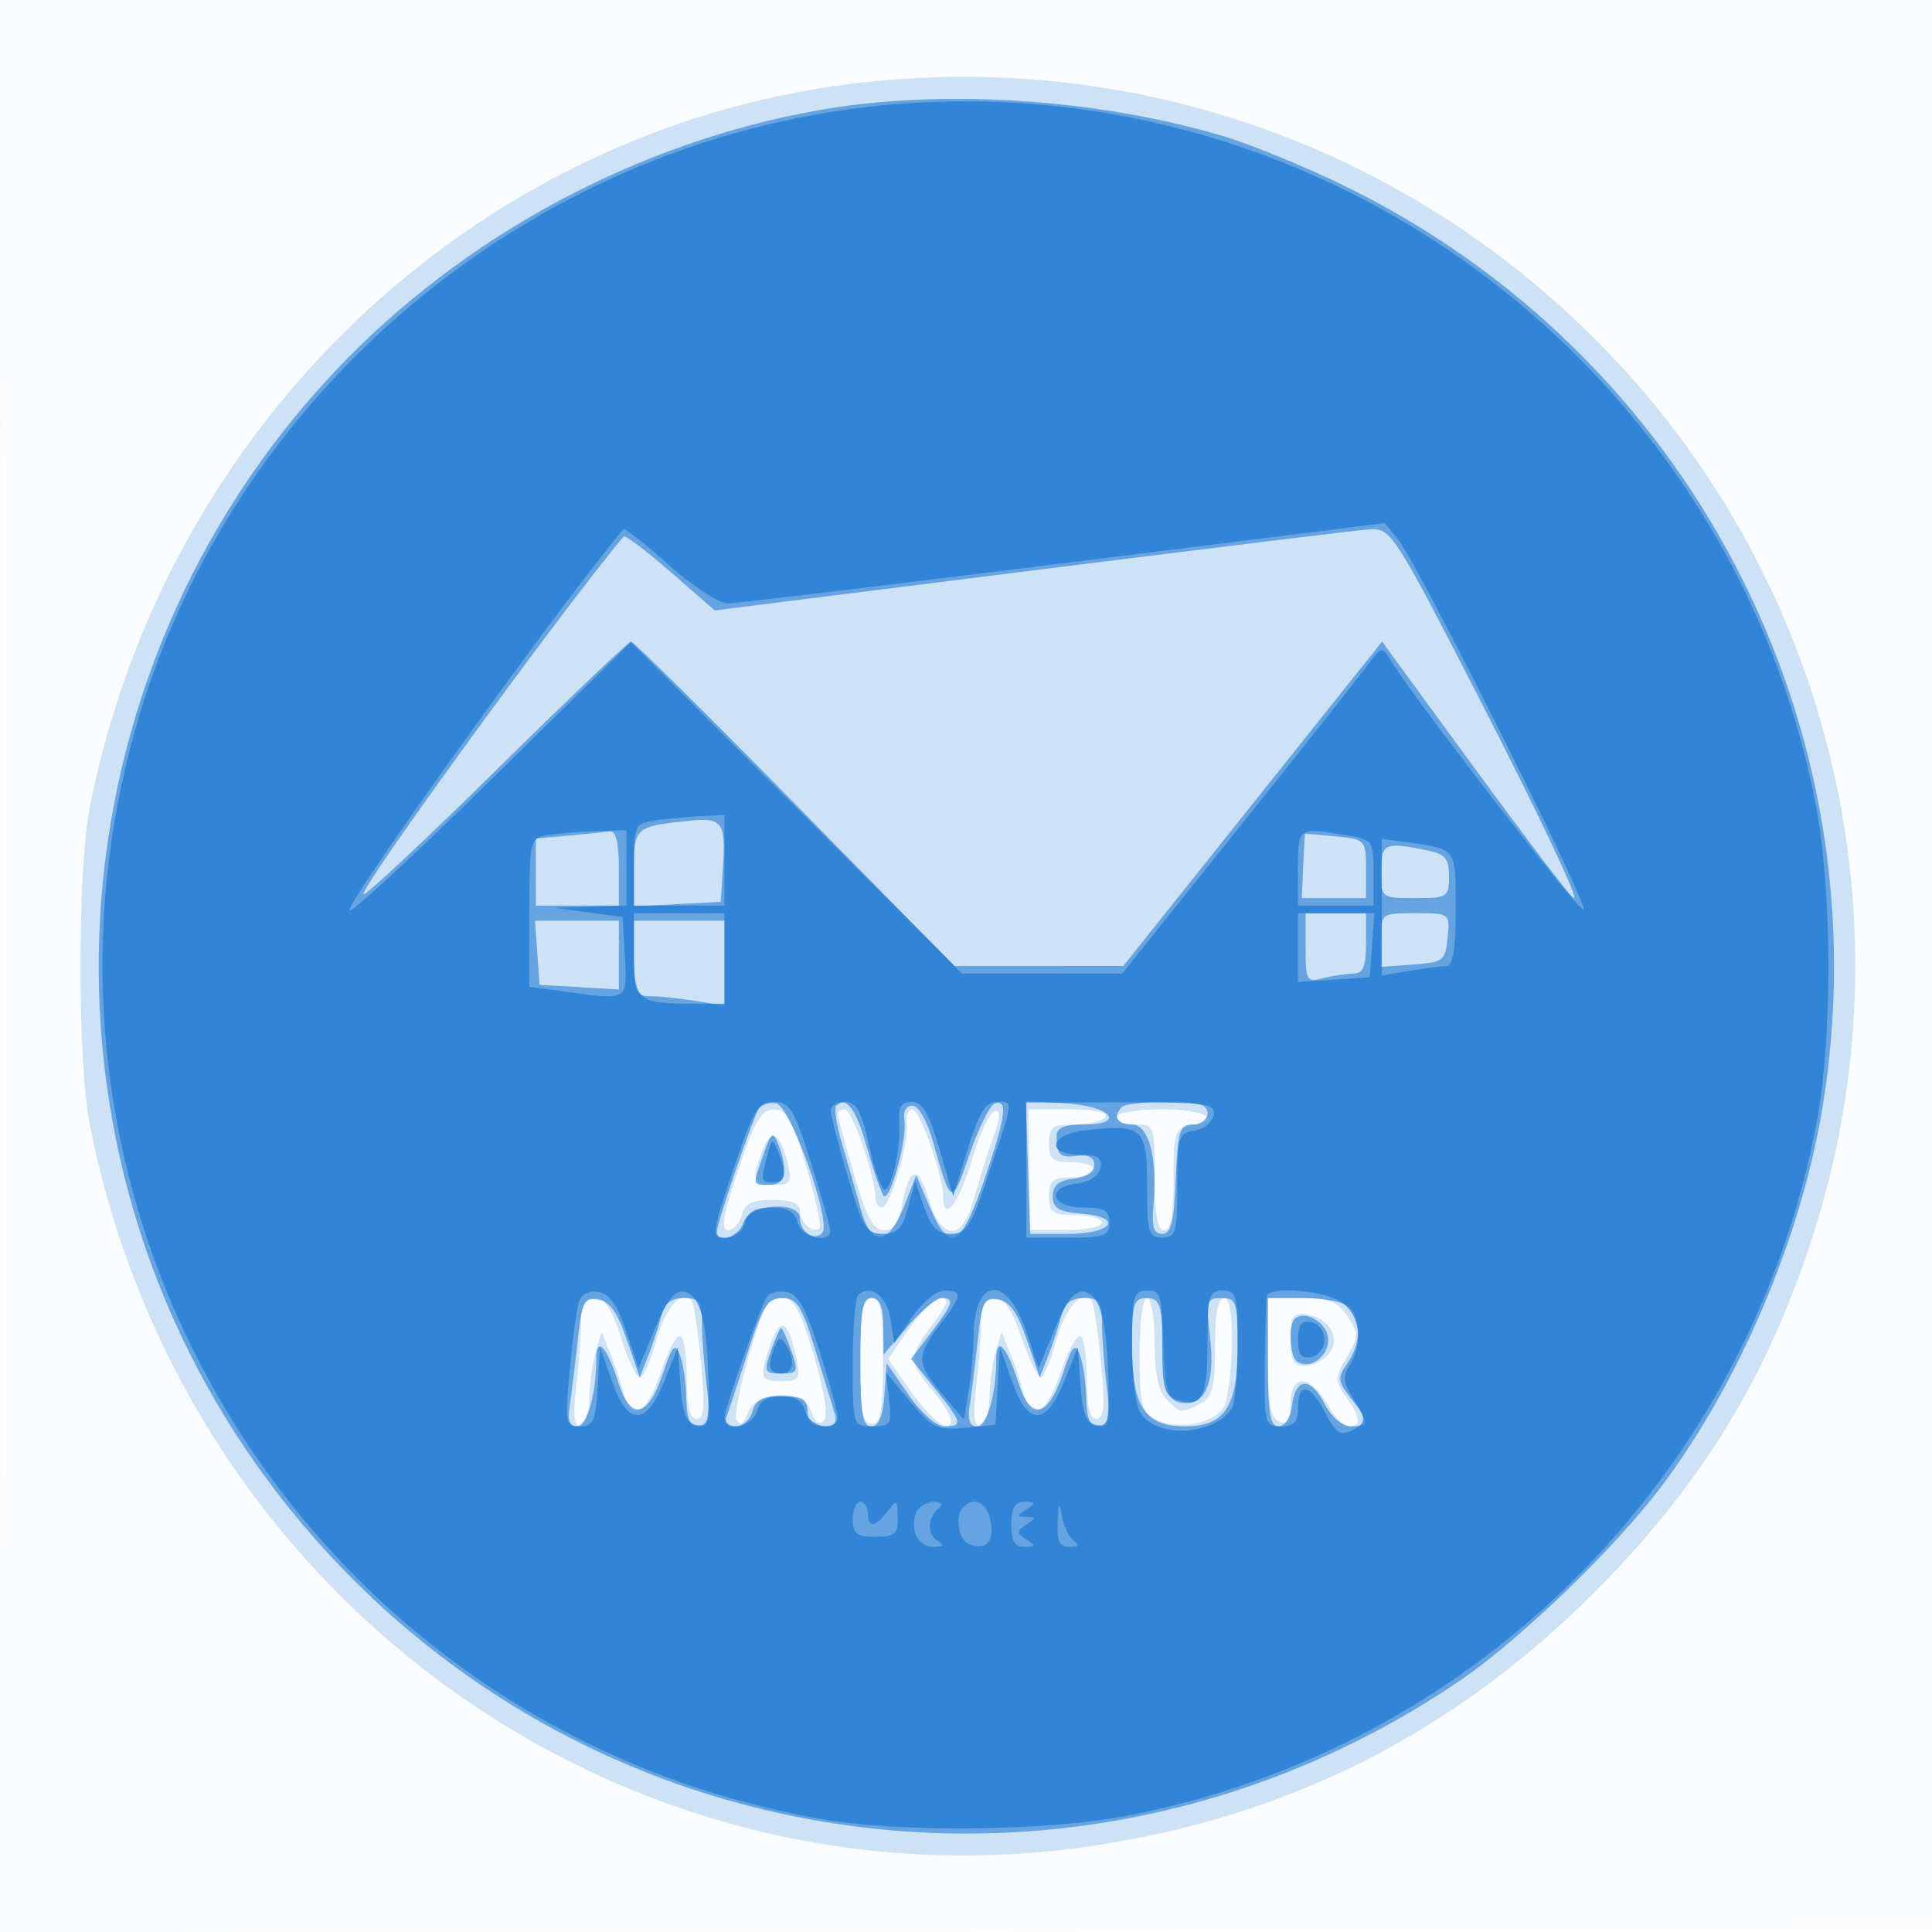
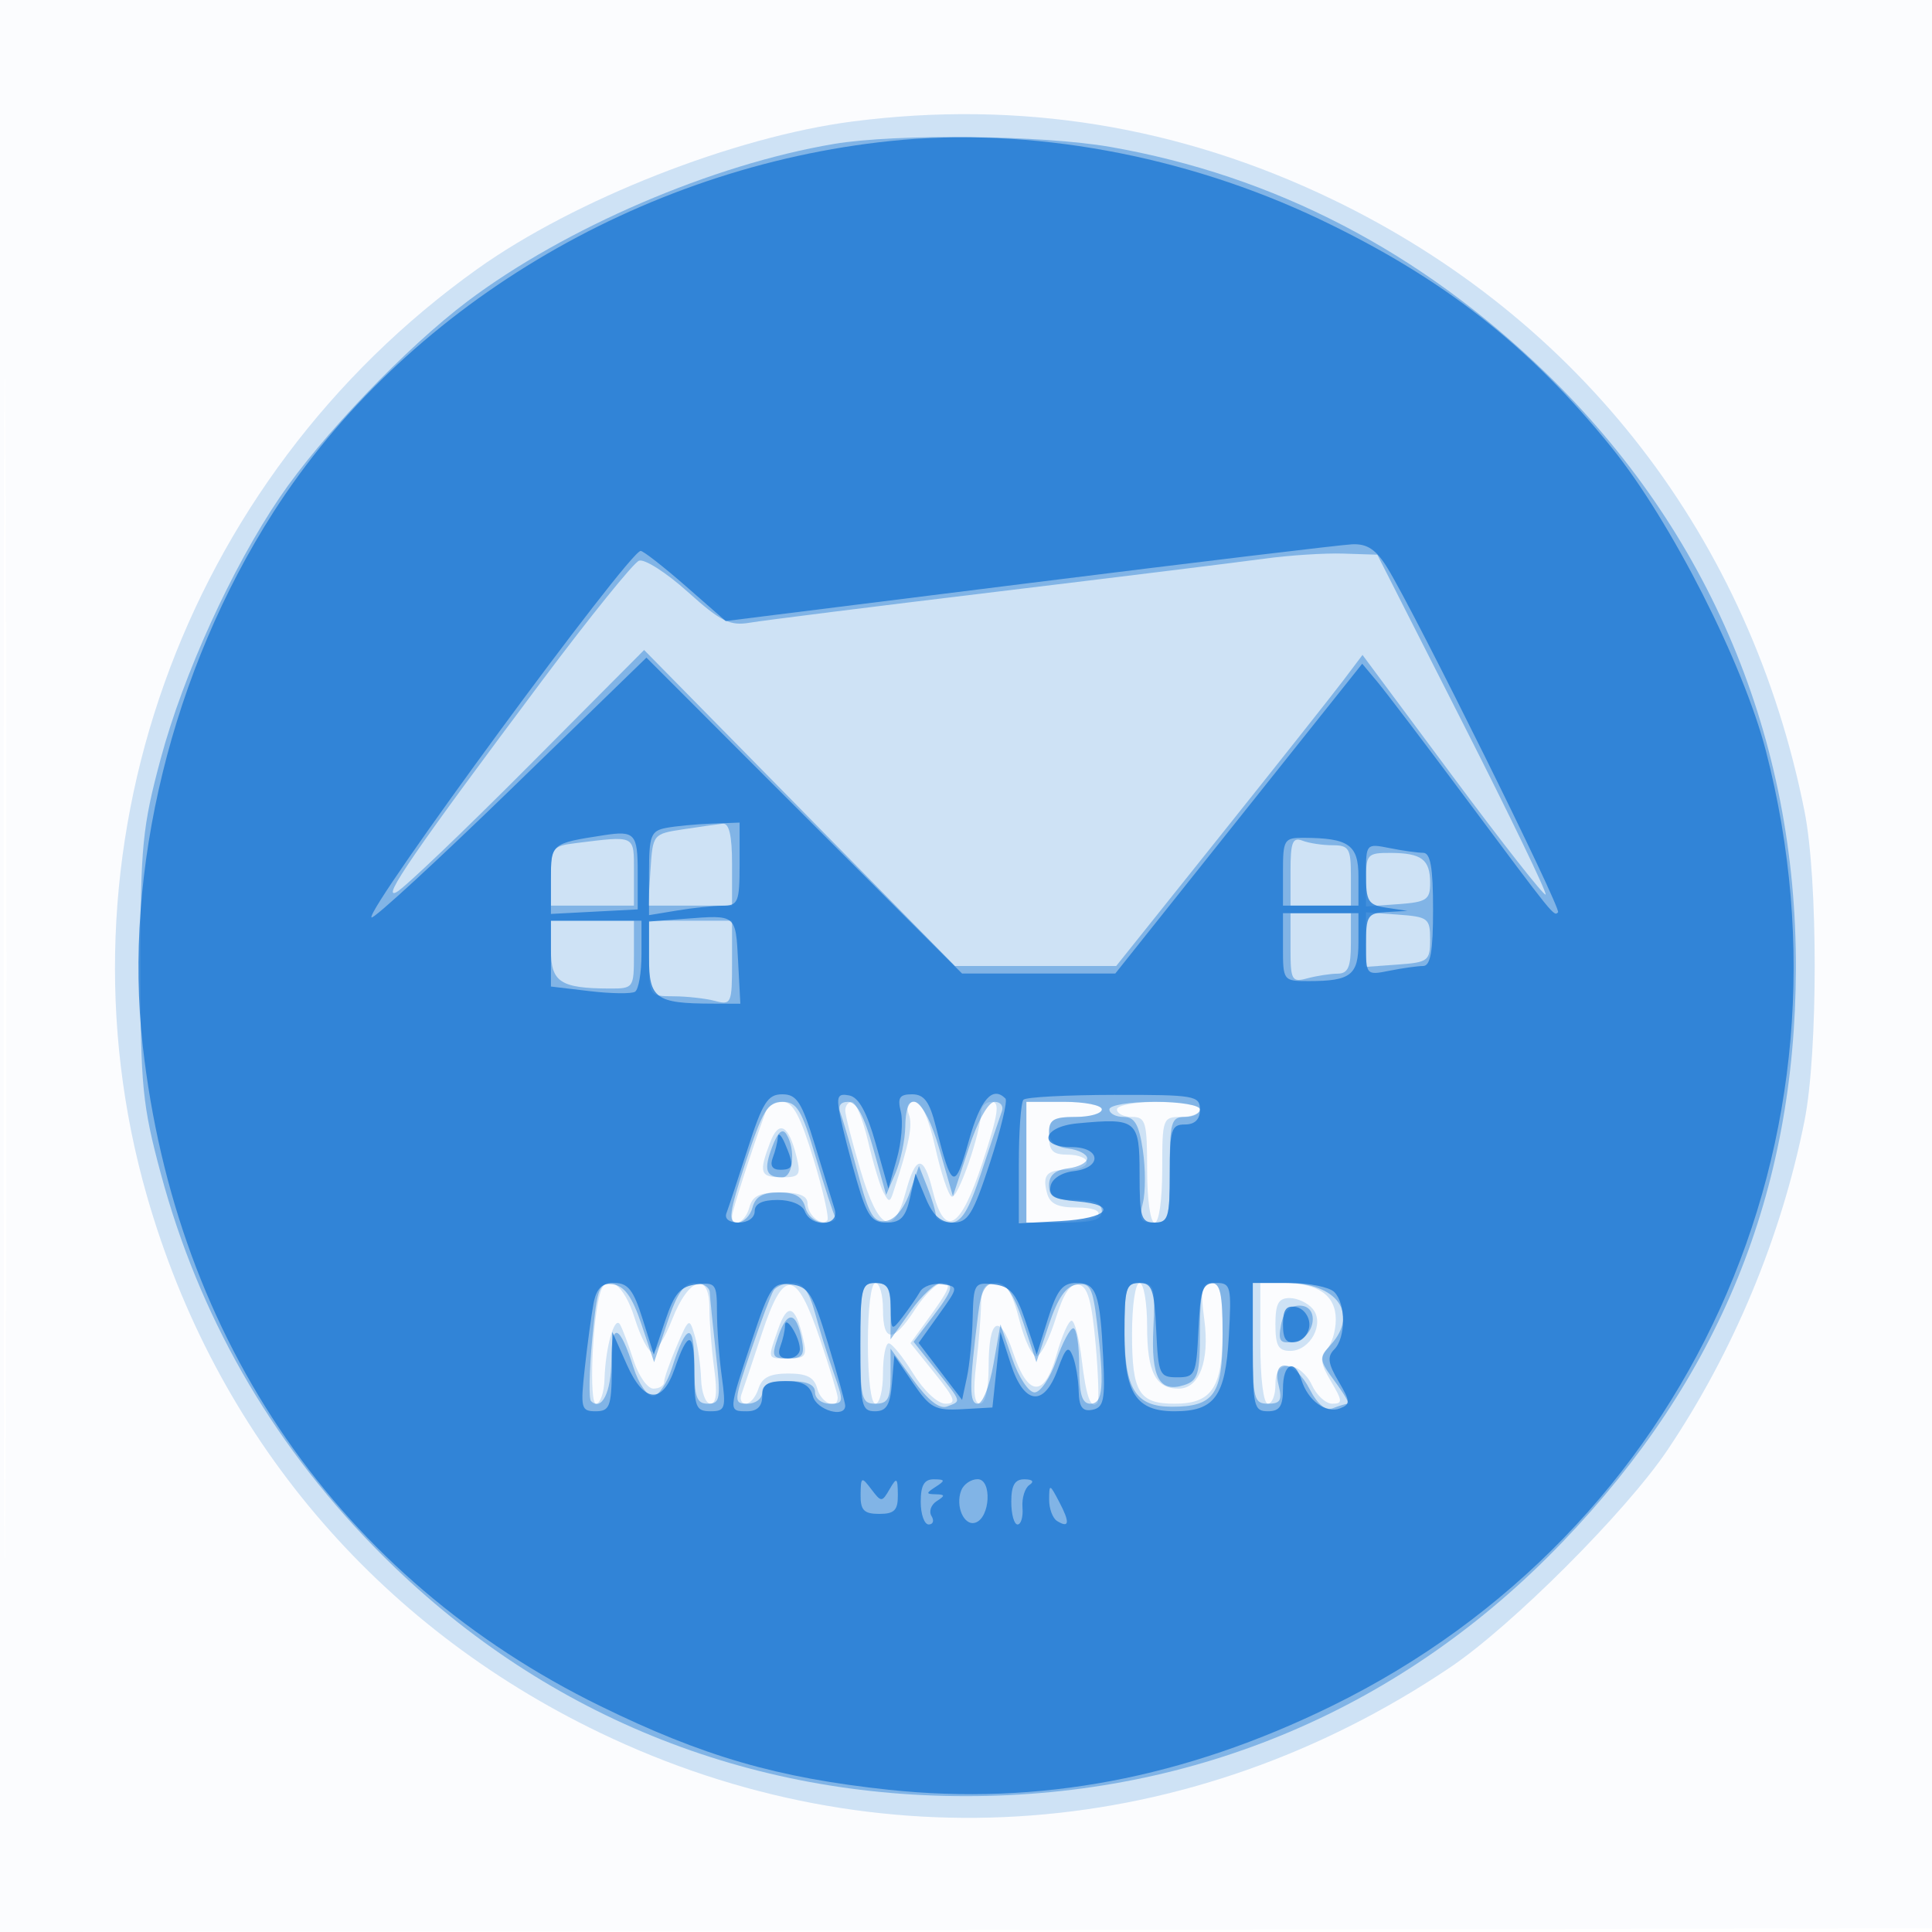
<svg xmlns="http://www.w3.org/2000/svg" width="256" height="256">
  <path fill-opacity=".016" d="M0 128.004v128.004l128.25-.254 128.25-.254.254-127.75L257.008 0H0v128.004m.485.496c0 70.4.119 99.053.265 63.672.146-35.38.146-92.98 0-128C.604 29.153.485 58.1.485 128.5" fill="#1976D2" fill-rule="evenodd" />
-   <path fill-opacity=".203" d="M112.5 11.142C62.669 17.472 21.842 56.372 11.896 107c-1.646 8.382-1.646 33.618 0 42 12.356 62.892 70.915 104.931 133.108 95.555 25.786-3.887 47.614-14.923 66.121-33.43 14.429-14.43 23.298-28.984 29.323-48.121 12.836-40.772 2.345-85.351-27.372-116.305C186.895 19.428 149.988 6.38 112.5 11.142m-14.68 143.87c-1.979 5.901-2.336 7.988-1.366 7.988.722 0 1.548-.9 1.836-2 .4-1.532 1.364-2 4.116-2 2.463 0 3.594.454 3.594 1.441 0 1.519 1.799 3.093 2.609 2.283.262-.262-.533-3.907-1.767-8.1-1.853-6.3-2.599-7.622-4.292-7.612-1.669.011-2.549 1.499-4.73 8m13.18-7.426c0 .323.969 3.923 2.154 8 1.649 5.676 2.576 7.414 3.955 7.414 1.267 0 1.996-1.04 2.459-3.511.937-4.996 2.147-5.173 3.541-.518 1.634 5.453 4.418 5.5 5.872.099.582-2.162 1.717-5.797 2.522-8.078 1.059-3.003 1.132-4.037.264-3.748-.66.22-2.019 3.18-3.019 6.578-1.634 5.548-3.748 8.289-3.748 4.86 0-2.779-3.126-11.682-4.102-11.682-.563 0-.898.787-.744 1.75.382 2.388-2.205 11.25-3.284 11.25-.478 0-.87-.593-.87-1.318 0-2.686-3.11-11.682-4.039-11.682-.528 0-.961.264-.961.586m25.391 7.41.109 7.996 4.75.004c2.613.002 4.75-.446 4.75-.996s-1.575-1-3.5-1c-3.067 0-3.5-.31-3.5-2.5 0-2.111.467-2.5 3-2.5 1.65 0 3-.45 3-1s-1.35-1-3-1c-2.533 0-3-.389-3-2.5 0-2.182.437-2.5 3.441-2.5 1.893 0 3.719-.45 4.059-1 .383-.62-1.443-1-4.8-1h-5.418l.109 7.996M148 148c0 .55 1.125 1 2.5 1 2.429 0 2.5.2 2.5 7 0 4.932.369 7.001 1.25 7.002.877.001 1.25-2.014 1.25-6.75 0-6.241.17-6.776 2.25-7.072 4.639-.658 2.023-2.18-3.75-2.18-3.333 0-6 .444-6 1m-46.963 4.402c-1.513 3.981-1.314 4.598 1.482 4.598 2.239 0 2.447-.306 1.871-2.75-.994-4.218-2.199-4.882-3.353-1.848M76.991 175.25c-.004 1.787-.292 5.613-.639 8.5-.436 3.63-.279 5.25.509 5.25.632 0 1.183-1.669 1.239-3.75.055-2.062.441-4.875.859-6.25l.76-2.5 1.133 2.794c.622 1.537 1.409 3.899 1.748 5.25.991 3.946 3.11 2.845 4.9-2.544.913-2.75 2.075-5 2.58-5 .506 0 .92 2.475.92 5.5 0 3.84.391 5.5 1.297 5.5 1.013 0 1.139-1.665.572-7.595-.399-4.177-.963-7.833-1.254-8.123-1.357-1.357-3.422.958-4.597 5.153-.711 2.539-1.654 4.84-2.097 5.114-.442.273-1.588-1.988-2.545-5.026-1.271-4.033-2.232-5.523-3.559-5.523-1.382 0-1.819.779-1.826 3.25m24.702-2.5c-1.621 2.859-4.702 14.426-4.102 15.397.501.811.997.496 1.541-.976 1.135-3.068 7.432-3.121 8.4-.07.421 1.328 1.016 1.751 1.618 1.149.601-.601.123-3.764-1.3-8.6-1.689-5.741-2.685-7.65-3.991-7.65-.958 0-1.932.338-2.166.75M114 180.333c0 6.741.287 8.334 1.5 8.334s1.5-1.593 1.5-8.334c0-6.74-.287-8.333-1.5-8.333s-1.5 1.593-1.5 8.333m6.473-4.295-2.798 4.039 2.912 4.132c2.867 4.067 5.413 5.926 5.413 3.951 0-.554-1.125-2.344-2.5-3.978-3.128-3.717-3.117-4.506.119-8.749 1.924-2.523 2.225-3.433 1.136-3.433-.816 0-2.742 1.817-4.282 4.038m9.518-.788c-.004 1.787-.292 5.613-.639 8.5-.436 3.63-.279 5.25.509 5.25.632 0 1.183-1.669 1.239-3.75.055-2.062.441-4.875.859-6.25l.76-2.5 1.133 2.794c.622 1.537 1.409 3.899 1.748 5.25.991 3.946 3.11 2.845 4.9-2.544.913-2.75 2.075-5 2.58-5 .506 0 .92 2.475.92 5.5 0 3.84.391 5.5 1.297 5.5 1.013 0 1.139-1.665.572-7.595-.399-4.177-.963-7.833-1.254-8.123-1.357-1.357-3.422.958-4.597 5.153-.711 2.539-1.613 4.815-2.004 5.057-.392.242-1.548-2.02-2.57-5.026-1.325-3.898-2.372-5.466-3.651-5.466-1.354 0-1.795.795-1.802 3.25M151 179.465c0 6.566.254 7.6 2.105 8.591 3.215 1.721 8.778.323 9.354-2.35 1.151-5.343 1.023-13.709-.209-13.707-.871.001-1.25 1.961-1.25 6.466 0 5.368-.328 6.64-1.934 7.5-2.502 1.339-2.635 1.323-4.495-.536-1.075-1.076-1.571-3.444-1.571-7.5 0-3.286-.446-5.929-1-5.929-.577 0-1 3.155-1 7.465m17 .428c0 6.094.342 8.024 1.5 8.469 1.126.432 1.5-.165 1.5-2.393 0-3.939 2.549-3.926 4.797.025.936 1.646 2.266 2.996 2.953 3 1.684.008 1.573-1.088-.393-3.895-1.528-2.182-1.522-2.549.084-5.269 1.595-2.7 1.604-3.112.12-5.377-1.31-1.999-2.435-2.453-6.084-2.453H168v7.893m3-2.463c0 2.826.391 3.57 1.878 3.57 1.032 0 2.469-.713 3.192-1.584 1.671-2.013.125-4.782-2.922-5.236-1.856-.276-2.148.166-2.148 3.25m-68.876.643c-1.576 4.522-1.456 4.927 1.455 4.927 2.384 0 2.528-.246 1.895-3.25-1.006-4.776-2.082-5.314-3.35-1.677" fill="#1976D2" fill-rule="evenodd" />
-   <path fill-opacity=".575" d="M108.5 14.595c-24.115 4.269-47.197 16.706-64.008 34.491C6.18 89.616 2.483 151.98 35.75 196.524c37.156 49.75 106.086 61.198 157.673 26.187 7.851-5.329 20.525-17.53 26.655-25.66 10.423-13.824 18.635-33.167 21.451-50.528 8.138-50.18-17.611-99.621-63.522-121.966-5.21-2.536-12.406-5.481-15.99-6.543-16.733-4.962-37.356-6.279-53.517-3.419m28.602 60.961L94.704 80.88l-5.861-5.098c-3.223-2.804-6.015-4.914-6.204-4.69-7.969 9.464-35.105 46.776-34.476 47.404.244.244 8.192-7.193 17.663-16.526C75.297 92.636 83.303 85 83.616 85c.314 0 10.091 9.677 21.727 21.505L126.5 128.01l11.17-.005 11.17-.005 13.763-17.25c7.57-9.487 15.286-19.161 17.146-21.498l3.381-4.247 8.212 11.247C202.144 111.048 208.165 119 208.565 119c.597 0-4.806-11.359-12.844-27-10.742-20.904-11.461-22.023-14.053-21.884-1.192.064-21.247 2.512-44.566 5.44M91.5 108.741c-7.328.751-7.5.896-7.5 6.328v5.031l5.75-.3 5.75-.3.31-4.89c.356-5.597-.156-6.294-4.31-5.869m-16.25 1.991-4.25.383V120h11v-5c0-3.427-.393-4.945-1.25-4.825-.687.096-3.162.347-5.5.557m97.682-.258c-.037.014-.15 1.939-.25 4.277l-.182 4.251 4.25-.001L181 119v-3.895c0-3.814-.083-3.903-4-4.276-2.2-.21-4.031-.37-4.068-.355M183 115.5c0 3.481.024 3.5 4.5 3.5 4.29 0 4.5-.134 4.5-2.875 0-2.42-.495-2.974-3.125-3.5-5.423-1.085-5.875-.863-5.875 2.875m-10 10.117c0 4.299.155 4.575 2.25 4.013 1.238-.331 3.037-.609 4-.616 1.373-.011 1.75-.876 1.75-4.014v-4h-8v4.617m10-1.06v3.558l4.25-.308c3.989-.288 4.269-.506 4.563-3.557.313-3.238.296-3.25-4.25-3.25-4.562 0-4.563.001-4.563 3.557M71.193 126.25l.307 4.25 5.25.302 5.25.303V122H70.885l.308 4.25M84 127c0 4.515.218 5.001 2.25 5.011 1.237.006 3.938.29 6 .631l3.75.62V122H84v5m16.533 19.947C99.699 148.296 95 162.079 95 163.175c0 1.711 2.892.74 3.5-1.175.781-2.46 7.5-2.961 7.5-.559 0 1.817 1.92 3.066 2.954 1.922 1.275-1.412-4.208-16.818-6.111-17.168-.911-.168-1.951.17-2.31.752m10.268-.415c-.315.316.063 2.687.841 5.271a368.959 368.959 0 0 1 2.425 8.447c1.347 4.999 3.664 4.844 5.717-.383l1.624-4.132 1.755 4.132c2.738 6.448 4.277 5.486 7.697-4.811 2.431-7.32 2.655-9.394.954-8.827-.652.217-2.175 3.292-3.384 6.833-2.315 6.778-2.406 6.748-4.737-1.562-.825-2.941-1.977-5-2.798-5-.824 0-1.259.785-1.062 1.919.413 2.386-1.885 10.86-2.721 10.031-.337-.333-1.316-3.131-2.176-6.216-1.462-5.245-2.778-7.059-4.135-5.702m25.409 8.164.29 8.804h4.917c5.997 0 7.563-2.219 1.895-2.686-3.041-.25-3.812-.719-3.812-2.314 0-1.438.772-2.089 2.75-2.316 1.642-.189 2.75-.923 2.75-1.822 0-.982-.783-1.403-2.25-1.21-2.328.305-2.75-.103-2.75-2.652 0-1.054 1.065-1.5 3.583-1.5 5.77 0 3.628-2.449-2.451-2.804l-5.211-.303.289 8.803m12.457-8.029c-1.259 1.258-.665 2.333 1.288 2.333 2.259 0 3.441 4.355 2.886 10.64-.258 2.916.026 3.86 1.159 3.86 1.168 0 1.565-1.603 1.794-7.25.26-6.429.515-7.25 2.25-7.25 1.076 0 1.956-.675 1.956-1.5 0-1.146-1.259-1.5-5.333-1.5-2.934 0-5.634.3-6 .667m-47.5 6.283c-1.48 4.247-1.521 4.05.833 4.05 2.103 0 2.486-1.899 1.097-5.449-.666-1.702-.91-1.526-1.93 1.399m-24.625 24.741c-.339 3.195-.813 7.047-1.054 8.559-.296 1.858 0 2.75.912 2.75 1.373 0 2.6-4.164 2.6-8.825 0-3.301 1.384-1.845 2.975 3.13 1.607 5.028 3.917 4.523 5.85-1.279 1.248-3.745 1.617-4.153 2.263-2.5.424 1.085.803 3.662.842 5.724.052 2.78.494 3.75 1.709 3.75 1.391 0 1.544-.795 1.009-5.25-.347-2.887-.635-6.713-.639-8.5-.008-2.758-.371-3.25-2.401-3.25-1.705 0-2.568.704-3.008 2.456-.339 1.351-1.115 3.713-1.726 5.25l-1.109 2.794-1.714-5c-1.235-3.604-2.297-5.086-3.803-5.309-1.859-.275-2.157.332-2.706 5.5m22.522 1.559c-1.281 3.988-2.543 7.813-2.804 8.5-.264.696.28 1.25 1.227 1.25.935 0 1.936-.9 2.223-2 .393-1.503 1.364-2 3.907-2 2.716 0 3.383.394 3.383 2 0 1.355.667 2 2.067 2 1.508 0 1.922-.474 1.529-1.75-.297-.963-1.47-4.787-2.608-8.5-1.757-5.735-2.409-6.75-4.331-6.75-1.929 0-2.608 1.072-4.593 7.25M114 180.5c0 6.738.299 8.5 1.443 8.5.977 0 1.541-1.347 1.75-4.18l.307-4.18 2.886 4.18c1.643 2.379 3.689 4.18 4.75 4.18 2.502 0 2.382-.472-1.278-5.028l-3.143-3.91 2.643-3.464c2.971-3.897 3.184-4.598 1.392-4.598-.687 0-2.696 1.687-4.462 3.75l-3.213 3.75-.037-3.75c-.027-2.65-.478-3.75-1.538-3.75-1.216 0-1.5 1.611-1.5 8.5m15.542-2.809c-.339 3.195-.813 7.047-1.054 8.559-.296 1.858 0 2.75.912 2.75 1.373 0 2.6-4.164 2.6-8.825 0-3.301 1.384-1.845 2.975 3.13 1.607 5.028 3.917 4.523 5.85-1.279 1.248-3.745 1.617-4.153 2.263-2.5.424 1.085.803 3.662.842 5.724.052 2.78.494 3.75 1.709 3.75 1.391 0 1.544-.795 1.009-5.25-.347-2.887-.635-6.713-.639-8.5-.008-2.758-.371-3.25-2.401-3.25-1.705 0-2.568.704-3.008 2.456-.339 1.351-1.115 3.713-1.726 5.25l-1.109 2.794-1.714-5c-1.235-3.604-2.297-5.086-3.803-5.309-1.859-.275-2.157.332-2.706 5.5m20.458.586c0 8.147 1.682 10.723 7 10.723s7-2.576 7-10.723c0-5.745-.181-6.277-2.138-6.277-1.994 0-2.095.357-1.512 5.325.706 6.001-.732 9.131-3.916 8.523-1.647-.314-1.978-1.368-2.23-7.108-.259-5.92-.533-6.74-2.25-6.74-1.731 0-1.954.716-1.954 6.277m18 2.223c0 6.714.301 8.5 1.434 8.5.808 0 1.571-1.166 1.75-2.673.449-3.796 2.429-3.977 4.283-.391.956 1.849 2.367 3.064 3.559 3.064 2.471 0 2.471-.553-.006-3.702-1.784-2.268-1.833-2.726-.5-4.63 1.789-2.554 1.912-5.836.28-7.468-.66-.66-3.36-1.2-6-1.2H168v8.5m3.558-5.725c-.899.899-.641 5.056.352 5.669 1.708 1.056 4.09-.654 4.09-2.934 0-2.154-3.109-4.067-4.442-2.735M102.15 179c-.973 2.79-.878 3 1.35 3s2.323-.21 1.35-3c-.575-1.65-1.183-3-1.35-3-.167 0-.775 1.35-1.35 3" fill="#1976D2" fill-rule="evenodd" />
-   <path fill-opacity=".682" d="M116.324 14.022c-46.638 4.76-86.664 38.801-98.785 84.013C.04 163.308 42.389 229.53 109 241.053c10.416 1.802 29.653 1.585 40.312-.455 46.207-8.841 82.417-45.126 91.339-91.527 2.179-11.337 2.158-30.912-.046-42.383-11.184-58.21-65.449-98.672-124.281-92.666M141 74.615c-23.375 2.916-43.423 5.32-44.55 5.343-1.128.023-4.636-2.262-7.796-5.079-3.16-2.816-5.887-4.954-6.059-4.75-8.237 9.743-37.003 49.797-36.281 50.519.31.309 8.827-7.565 18.926-17.5l18.363-18.062 21.94 21.957L127.483 129h21.228l15.511-19.39c8.531-10.664 16.267-20.452 17.191-21.75 1.427-2.005 1.813-2.129 2.564-.823 2.645 4.599 25.332 33.987 25.843 33.477.68-.681-21.962-45.853-24.614-49.107l-1.706-2.092-42.5 5.3m-54.25 34.101c-2.611.396-2.75.691-2.75 5.85V120h12v-12l-3.25.15c-1.787.082-4.487.337-6 .566m-14.435 1.981c-2.069.403-2.185.945-2.185 10.237v9.812l4.575.627c8.579 1.176 8.436 1.258 8.097-4.623l-.302-5.25-4.5-.6-4.5-.6 4.75-.15L83 120v-10l-4.25.136c-2.338.075-5.233.328-6.435.561M172 115v5h10v-4.369c0-4.272-.083-4.383-3.75-4.989-6.249-1.033-6.25-1.033-6.25 4.358m11.095 5.191.015 9.053 3.695-.611c2.032-.336 4.232-.616 4.889-.622.82-.008 1.195-2.382 1.195-7.564 0-8.094.115-7.928-6.098-8.792l-3.71-.516.014 9.052M84 126.393c0 6.112.568 6.607 7.582 6.607H96v-12H84v5.393m88-.838v4.555l4.75-.305 4.75-.305.307-4.25.308-4.25H172v4.555M97.16 155c-2.919 8.706-2.952 9-.995 9 1.181 0 2.24-.832 2.545-2 .376-1.435 1.364-2 3.5-2s3.125.565 3.5 2c.516 1.973 4.29 2.898 4.29 1.052 0-.522-1.145-4.572-2.544-9-2.238-7.085-2.827-8.052-4.91-8.052-2.091 0-2.72 1.051-5.386 9m12.914-7.75c.041.688 1.068 4.625 2.282 8.75 1.955 6.642 2.483 7.5 4.612 7.5 1.903 0 2.601-.731 3.345-3.5l.94-3.5 1.213 3.5c.916 2.645 1.779 3.5 3.531 3.5 1.967 0 2.658-1.008 4.566-6.666 3.869-11.469 3.776-10.834 1.591-10.834-1.556 0-2.396 1.34-3.92 6.25l-1.941 6.25-1.81-6.25c-1.381-4.765-2.251-6.25-3.663-6.25-1.397 0-1.807.675-1.671 2.75.238 3.627-1.111 9.391-2.061 8.804-.412-.254-1.308-2.958-1.99-6.008-.981-4.382-1.646-5.546-3.17-5.546-1.06 0-1.895.563-1.854 1.25M136 155.044V164h5.5c4.833 0 5.5-.242 5.5-2 0-1.619-.667-2-3.5-2-4.286 0-4.93-2.702-.759-3.184 1.654-.19 2.874-1.011 3.074-2.066.258-1.359-.355-1.75-2.742-1.75-4.527 0-4.004-2.672.629-3.213 7.709-.9 8.298-.38 8.298 7.33 0 6.216.194 6.883 2 6.883 1.808 0 2-.667 2-6.93 0-6.416.166-6.955 2.24-7.25 1.232-.176 2.387-1.095 2.568-2.042.296-1.557-.882-1.721-12.24-1.707l-12.568.016v8.957m-34.318-1.99c-.915 3.418-.87 3.613.818 3.613 1.627 0 1.784-1.082.598-4.113-.706-1.803-.81-1.766-1.416.5m-25.024 19.638c-.283.994-.817 5.07-1.188 9.058-.637 6.86-.563 7.25 1.376 7.25 1.767 0 2.091-.723 2.352-5.25l.302-5.25 1.583 4.5c1.078 3.064 2.154 4.5 3.371 4.5 1.186 0 2.388-1.513 3.576-4.5l1.789-4.5.34 4.991c.259 3.793.761 5.071 2.091 5.323 1.515.288 1.734-.45 1.632-5.491-.167-8.188-1.092-11.74-3.163-12.139-1.312-.252-2.324 1.004-3.939 4.89l-2.173 5.23-1.635-4.902c-1.177-3.53-2.217-4.988-3.717-5.21-1.328-.197-2.27.347-2.597 1.5m24.967-.895c-.961 1.556-5.625 14.882-5.625 16.074 0 1.976 3.744 1.216 4.29-.871.359-1.374 1.364-2 3.21-2 1.846 0 2.851.626 3.21 2 .565 2.161 4.299 2.815 4.277.75-.008-.687-1.088-4.625-2.4-8.75-1.826-5.738-2.858-7.572-4.392-7.807-1.104-.169-2.26.103-2.57.604m12.076-.165c-.385.386-.701 4.451-.701 9.035 0 8.315.006 8.333 2.609 8.333 2.405 0 2.577-.281 2.191-3.583l-.418-3.584 3.214 3.869c2.922 3.519 3.58 3.834 7.26 3.483l4.046-.386.299-5.149.299-5.15 1.583 4.5c1.078 3.064 2.154 4.5 3.371 4.5 1.186 0 2.388-1.513 3.576-4.5l1.789-4.5.34 4.991c.259 3.793.761 5.071 2.091 5.323 1.515.288 1.734-.45 1.632-5.491-.167-8.188-1.092-11.74-3.163-12.139-1.312-.252-2.324 1.004-3.939 4.89l-2.173 5.23-1.639-4.902c-2.533-7.573-6.905-7.197-6.964.598-.014 1.925-.308 5.208-.653 7.296l-.628 3.797-2.821-3.297c-3.493-4.082-3.538-5.096-.402-9.207 2.993-3.924 3.084-4.589.629-4.589-1.029 0-2.942 1.572-4.25 3.492l-2.379 3.493-.5-3.231c-.473-3.06-2.725-4.695-4.299-3.122M150 178.066c0 3.886.446 7.899.992 8.918 1.94 3.627 9.728 3.383 12.243-.384.404-.605.741-4.362.75-8.35.014-6.588-.167-7.25-1.985-7.25-1.808 0-2 .667-2 6.941 0 7.264-.71 8.603-4.009 7.556-1.736-.551-1.991-1.52-1.991-7.564 0-6.266-.192-6.933-2-6.933-1.811 0-2 .667-2 7.066m17.844-6.316c-.086.412-.198 4.462-.25 8.999-.09 7.916-.003 8.25 2.156 8.25 1.733.001 2.25-.573 2.25-2.499 0-3.382 1.612-3.151 3.5.5 1.652 3.195 2.214 3.467 4.355 2.11 1.114-.705 1.037-1.345-.429-3.582-1.436-2.193-1.554-3.093-.605-4.613 1.861-2.979 1.403-6.645-1.044-8.358-2.255-1.58-9.647-2.18-9.933-.807M172 177.5c0 1.982.439 2.562 1.75 2.31.963-.186 1.75-1.225 1.75-2.31s-.787-2.124-1.75-2.31c-1.311-.252-1.75.328-1.75 2.31m-69.361.998c-.993 2.587-.768 3.502.861 3.502 1.651 0 1.938-1.761.624-3.834-.675-1.064-.975-.997-1.485.332M113 201.318c0 1.909.529 2.318 3 2.318 2.563 0 2.995-.374 2.968-2.568-.029-2.348-.145-2.418-1.36-.818-1.629 2.146-2.608 2.24-2.608.25 0-.825-.45-1.5-1-1.5s-1 1.043-1 2.318m8.362-.818c-.858 2.234.335 4.502 2.357 4.485 1.324-.012 1.447-.228.478-.842-1.429-.907-1.269-3.223.303-4.378.562-.413.22-.741-.781-.75-.98-.008-2.041.66-2.357 1.485m6.305-.833c-1.203 1.202-.698 4.384.785 4.953 2.251.864 3.327-.327 2.797-3.096-.46-2.408-2.154-3.286-3.582-1.857M134 202c0 2.196.469 2.996 1.75 2.985 1.498-.013 1.534-.157.25-1-1.333-.876-1.333-1.094 0-1.97 1.333-.875 1.333-.988 0-1.015-1.333-.027-1.333-.138 0-1 1.282-.828 1.246-.972-.25-.985-1.281-.011-1.75.789-1.75 2.985m6.136-.25c-.104 2.486.276 3.246 1.614 3.235 1.124-.01 1.339-.278.601-.75-.632-.404-1.358-1.86-1.614-3.235-.393-2.117-.486-2.002-.601.75" fill="#1976D2" fill-rule="evenodd" />
+   <path fill-opacity=".203" d="M112.955 16.099c-15.68 2.028-36.803 10.335-49.723 19.555C24.083 63.59 6.456 113.08 19.478 158.5c9.078 31.665 30.304 56.806 60.022 71.097 36.698 17.646 78.289 14.454 112.634-8.647 8.18-5.501 23.315-20.636 28.816-28.816 8.738-12.991 15.106-28.295 18.158-43.634 1.798-9.04 1.798-31.96 0-41-7.195-36.166-29.633-65.232-62.608-81.101-20.198-9.72-41.425-13.16-63.545-10.3M101.479 147.25C99.623 152.32 97 160.462 97 161.157c0 1.688 1.781.789 2.29-1.157.4-1.532 1.364-2 4.116-2 2.463 0 3.594.454 3.594 1.441 0 1.533 1.802 3.09 2.625 2.268.27-.271-.548-3.911-1.817-8.091-1.746-5.747-2.742-7.602-4.089-7.609-.98-.005-1.988.554-2.24 1.241m10.521-.108c0 .628.919 4.228 2.042 8 2.361 7.928 4.337 8.876 5.958 2.858 1.344-4.993 2.382-5.069 3.574-.261 1.592 6.427 3.674 5.259 6.614-3.708 2.077-6.334 2.335-8.031 1.222-8.031-.775 0-1.41.593-1.41 1.318 0 2.744-3.131 11.719-3.918 11.233-.453-.28-1.424-3.218-2.159-6.53-.856-3.86-1.838-6.021-2.736-6.021-.892 0-1.171.601-.767 1.653.55 1.432.073 3.825-2.063 10.347-.437 1.333-.581 1.333-1.296 0-.442-.825-1.356-3.863-2.032-6.75-.676-2.887-1.634-5.25-2.129-5.25-.495 0-.9.514-.9 1.142M136 154v8h4.441c2.443 0 4.719-.45 5.059-1 .366-.593-.784-1-2.824-1-2.568 0-3.572-.494-3.951-1.942-.633-2.422-.021-3.058 2.942-3.058 1.283 0 2.333-.45 2.333-1s-1.125-1-2.5-1c-2 0-2.5-.5-2.5-2.5 0-2.19.433-2.5 3.5-2.5 1.925 0 3.5-.45 3.5-1s-2.25-1-5-1h-5v8m12-7c0 .55.9 1 2 1 1.81 0 2 .667 2 7 0 4 .429 7 1 7s1-3 1-7c0-6.8.071-7 2.5-7 1.375 0 2.5-.45 2.5-1s-2.475-1-5.5-1-5.5.45-5.5 1m-45.963 4.402c-1.52 3.999-1.315 4.598 1.571 4.598 2.344 0 2.54-.279 1.93-2.75-1.045-4.231-2.336-4.912-3.501-1.848M79.55 171.25c-1.074 3.471-1.516 14.75-.578 14.75.565 0 1.073-1.463 1.128-3.25.131-4.269 1.333-8.492 2.061-7.24.317.545 1.12 2.678 1.785 4.74.665 2.063 1.849 3.75 2.632 3.75.782 0 1.422-.395 1.422-.878s.749-2.62 1.664-4.75c1.621-3.774 1.682-3.809 2.4-1.372.405 1.375.781 3.963.836 5.75.055 1.787.611 3.25 1.236 3.25.776 0 .934-1.47.5-4.64-.35-2.551-.636-6.184-.636-8.073 0-4.87-2.769-4.007-4.933 1.537-.929 2.378-2.111 4.331-2.628 4.34-.516.009-1.581-2.049-2.365-4.574-1.35-4.347-3.68-6.067-4.524-3.34m21.403 5.446c-1.235 3.742-2.453 7.367-2.706 8.054-.254.688.007 1.25.579 1.25.571 0 1.325-.9 1.674-2 .467-1.47 1.513-2 3.951-2 2.475 0 3.448.507 3.839 2 .499 1.907 2.71 2.882 2.71 1.195 0-.443-1.054-3.931-2.342-7.75-3.148-9.337-4.817-9.499-7.705-.749M115 178c0 4.667.417 8 1 8 .55 0 1-1.8 1-4s.344-4 .764-4c.42 0 1.876 1.8 3.236 4 1.412 2.284 3.249 4 4.283 4 1.513 0 1.281-.66-1.414-4.013l-3.225-4.014 1.992-2.736c3.256-4.473 3.574-5.238 2.173-5.225-.72.007-2.326 1.582-3.568 3.5-2.871 4.432-4.241 4.428-4.241-.012 0-1.925-.45-3.5-1-3.5-.583 0-1 3.333-1 8m14.991-5.25c-.004 1.512-.292 5.113-.639 8-.436 3.63-.279 5.25.509 5.25.698 0 1.139-1.911 1.139-4.941 0-6.392 1.452-7.203 3.247-1.815 1.965 5.895 4.142 6.009 5.74.302.7-2.5 1.602-4.546 2.004-4.546.402 0 1.004 2.311 1.339 5.136.586 4.95 1.205 6.662 2.089 5.778.23-.23.118-3.787-.25-7.905-.504-5.634-1.056-7.56-2.232-7.785-1.09-.208-2.005 1.126-3.026 4.414-.805 2.592-1.927 4.867-2.494 5.056-.566.189-1.608-1.915-2.316-4.675-.979-3.822-1.741-5.019-3.193-5.019-1.413 0-1.91.714-1.917 2.75M150 176.8c0 7.684.928 9.2 5.629 9.2 4.953 0 6.371-2.131 6.371-9.571 0-5.112-.314-6.429-1.534-6.429-1.258 0-1.418.878-.89 4.86.724 5.462-.648 9.14-3.411 9.14-3.044 0-4.165-2.206-4.165-8.2 0-3.2-.448-5.8-1-5.8-.569 0-1 2.933-1 6.8m17 1.2c0 4.667.417 8 1 8 .55 0 1-1.125 1-2.5 0-1.761.544-2.5 1.839-2.5 1.012 0 2.353 1.125 2.979 2.5.627 1.375 1.849 2.5 2.717 2.5 1.395 0 1.374-.346-.188-2.99-1.382-2.339-1.503-3.254-.557-4.2.666-.666 1.21-2.454 1.21-3.975 0-3.189-2.361-4.835-6.934-4.835H167v8m2-2.5c0 2.812.386 3.5 1.965 3.5 2.653 0 4.594-3.622 2.982-5.564-.656-.79-2.037-1.436-3.069-1.436-1.48 0-1.878.743-1.878 3.5m-65.876.573c-1.447 4.152-1.527 3.927 1.395 3.927 2.239 0 2.447-.306 1.871-2.75-1.015-4.306-2.045-4.677-3.266-1.177" fill="#1976D2" fill-rule="evenodd" />
+   <path fill-opacity=".425" d="M110.5 19.075c-16.056 2.7-35.639 11.111-48.572 20.862-8.152 6.147-19.333 17.824-24.862 25.966-6.326 9.316-12.764 23.444-15.763 34.597-2.436 9.057-2.69 11.65-2.69 27.5s.254 18.443 2.69 27.5c5.039 18.738 14.414 35.202 28.039 49.243C70.418 226.462 97.707 238 128 238c30.526 0 57.903-11.66 79.032-33.661 20.778-21.635 30.84-46.343 30.933-75.958.096-30.494-11.417-57.937-33.124-78.959-16.631-16.106-35.977-26.146-57.722-29.954-8.955-1.568-28.391-1.777-36.619-.393m57 54.959c-3.3.453-19.275 2.425-35.5 4.382-16.225 1.956-30.903 3.798-32.619 4.091-2.662.456-3.871-.142-8.261-4.089-2.828-2.543-5.732-4.397-6.453-4.12-.721.276-6.484 7.41-12.807 15.852-16.879 22.537-21.515 29.276-19.293 28.048 1.063-.588 8.874-8.044 17.357-16.569l15.424-15.501 20.598 20.936L126.544 128h21.36l13.798-17.269c7.589-9.497 14.932-18.771 16.317-20.608l2.519-3.34 11.942 16.064c6.568 8.836 12.112 15.894 12.321 15.685.209-.209-4.723-10.426-10.961-22.706L182.5 73.5l-4.5-.145c-2.475-.081-7.2.225-10.5.679m-77 35.858c-3.964.602-4.003.651-4.305 5.358L85.89 120H97v-5.5c0-3.809-.384-5.456-1.25-5.358-.687.078-3.05.415-5.25.75m-14.25 1.831c-3.048.379-3.25.648-3.25 4.34V120h11v-4.5c0-4.909.279-4.773-7.75-3.777m94.75 3.67V120h8v-4c0-3.564-.264-4-2.418-4-1.33 0-3.13-.273-4-.607-1.302-.499-1.582.21-1.582 4m10 1.164v3.558l4.25-.308c3.785-.273 4.25-.581 4.25-2.807 0-3.117-1.118-3.965-5.25-3.985-3.06-.014-3.25.192-3.25 3.542m-10 9.06c0 4.299.155 4.575 2.25 4.013 1.238-.331 3.037-.609 4-.616 1.373-.011 1.75-.876 1.75-4.014v-4h-8v4.617m10-1.117v3.615l4.25-.308c3.987-.288 4.25-.492 4.25-3.307s-.263-3.019-4.25-3.307l-4.25-.308v3.615m-108 1.383c0 4.246 1.261 5.076 7.75 5.103 3.187.014 3.25-.073 3.25-4.486V122H73v3.883M86 127c0 4.972.018 5 3.25 5.014 1.787.007 4.263.285 5.5.616 2.138.573 2.25.323 2.25-5.013V122H86v5m12.802 27c-2.172 6.625-2.364 8-1.119 8 .827 0 1.74-.9 2.027-2 .376-1.435 1.364-2 3.5-2s3.125.565 3.5 2c.297 1.134 1.364 2 2.466 2 1.068 0 1.739-.338 1.49-.75-.248-.412-1.419-4.012-2.601-8-1.841-6.209-2.472-7.25-4.395-7.25-1.922 0-2.624 1.154-4.868 8m12.587-6.427c.332.864 1.379 4.483 2.327 8.04 1.434 5.38 2.051 6.42 3.67 6.178 1.197-.179 2.414-1.638 3.164-3.791l1.218-3.5 1.116 2.815c.614 1.548 1.116 3.236 1.116 3.75 0 .514.863.935 1.918.935 1.482 0 2.426-1.536 4.147-6.75 1.225-3.713 2.435-7.312 2.688-8 .254-.687-.176-1.25-.953-1.25-.849 0-2.239 2.5-3.475 6.25l-2.059 6.25-1.797-6.25c-1.964-6.831-4.438-8.475-4.514-3-.025 1.787-.605 4.562-1.29 6.166l-1.245 2.917-1.714-6.167c-1.189-4.277-2.205-6.166-3.317-6.166-1.047 0-1.394.546-1 1.573M136 154v8h5c3.778 0 5-.367 5-1.5 0-1.048-1.056-1.5-3.5-1.5-2.793 0-3.5-.39-3.5-1.934 0-1.318.805-2.034 2.531-2.25 1.392-.174 2.531-.766 2.531-1.316s-1.139-1.142-2.531-1.316c-1.726-.216-2.531-.932-2.531-2.25 0-1.544.707-1.934 3.5-1.934 1.925 0 3.5-.45 3.5-1s-2.25-1-5-1h-5v8m11-7c0 .55.849 1 1.886 1 1.463 0 2.035.988 2.546 4.395.362 2.417.365 5.567.005 7-.55 2.19-.318 2.605 1.455 2.605 1.943 0 2.108-.547 2.108-7 0-6.333.19-7 2-7 1.1 0 2-.45 2-1 0-.556-2.667-1-6-1s-6 .444-6 1m-44.683 4.97c-1.16 3.073-.839 4.03 1.35 4.03 1.442 0 1.786-3.738.526-5.722-.523-.822-1.135-.27-1.876 1.692m-23.848 25.517c-.392 4.182-.463 7.853-.157 8.158 1.403 1.403 2.688-1.18 2.688-5.404 0-5.175 1.101-4.8 2.957 1.009.659 2.063 1.803 3.75 2.543 3.75.74 0 1.884-1.687 2.543-3.75 1.912-5.983 2.957-6.142 2.957-.45 0 4.343.297 5.2 1.802 5.2 1.632 0 1.731-.636 1.051-6.75-.413-3.713-.773-7.312-.802-8-.028-.687-.915-1.25-1.971-1.25-1.427 0-2.366 1.346-3.663 5.25l-1.744 5.25-1.668-5c-1.204-3.611-2.245-5.085-3.746-5.308-1.898-.281-2.139.35-2.79 7.295m24.03-6.485c-.341.551-1.691 4.151-3 8-2.304 6.775-2.318 6.998-.439 6.998 1.067 0 1.94-.675 1.94-1.5 0-1.048 1.056-1.5 3.5-1.5s3.5.452 3.5 1.5c0 .825.88 1.5 1.956 1.5 1.855 0 1.882-.208.519-4.07-.789-2.238-1.912-5.838-2.494-8-.761-2.825-1.593-3.93-2.961-3.93-1.046 0-2.181.451-2.521 1.002M114 178c0 7.333.167 8 2 8 1.635 0 2-.667 2-3.65v-3.65l2.987 4.124c1.974 2.724 3.5 3.926 4.5 3.543 1.93-.741 2.014-.462-1.459-4.832l-2.973-3.741 2.473-3.241c2.816-3.692 3.03-4.553 1.132-4.553-.737 0-2.537 1.682-4 3.738l-2.66 3.738v-3.738c0-3.071-.357-3.738-2-3.738-1.833 0-2 .667-2 8m15.593-3.75c-1.175 9.432-1.182 11.75-.033 11.75.637 0 1.574-2.363 2.081-5.25l.922-5.25 1.552 4.5c.857 2.485 2.186 4.5 2.968 4.5.78 0 2.078-1.912 2.886-4.25.808-2.338 1.821-4.25 2.25-4.25.43 0 .781 2.25.781 5 0 3.778.367 5 1.5 5 1.671 0 1.858-2.378.846-10.801-.551-4.587-.909-5.26-2.66-5-1.437.214-2.507 1.751-3.691 5.301l-1.668 5-1.744-5.25c-1.27-3.824-2.248-5.25-3.602-5.25-1.437 0-1.979.965-2.388 4.25M149 176.309c0 7.766 1.449 10.091 6.289 10.091 5.567 0 6.711-1.623 6.711-9.522 0-5.447-.312-6.878-1.5-6.878-1.178 0-1.5 1.381-1.5 6.433 0 5.657-.253 6.513-2.101 7.099-3.292 1.045-4.396-1.006-4.071-7.566.27-5.455.119-5.966-1.766-5.966-1.865 0-2.062.604-2.062 6.309M166 178c0 7.358.162 8 2.019 8 1.654 0 1.906-.452 1.392-2.5-.929-3.699 2.141-3.268 4.131.581 1.059 2.048 2.101 2.886 3.107 2.5.833-.32 1.716-.581 1.963-.581.246 0-.544-1.341-1.755-2.98-2.069-2.798-2.101-3.093-.53-4.829 3.753-4.147.842-8.191-5.898-8.191H166v8m3.745-2.447c-.411 2.149-.152 2.505 1.634 2.25 2.87-.41 3.609-4.803.807-4.803-1.3 0-2.116.854-2.441 2.553m-66.596 1.448c-.964 2.768-.867 2.999 1.264 2.999 1.928 0 2.23-.416 1.829-2.515-.707-3.698-1.907-3.886-3.093-.484" fill="#1976D2" fill-rule="evenodd" />
+   <path fill-opacity=".765" d="M118 18.682c-33.266 3.441-64.512 22.23-81.761 49.164-13.44 20.987-19.936 47.507-17.324 70.722 4.408 39.178 26.167 70.592 60.585 87.469 13.614 6.675 23.463 9.538 38.25 11.115 19.903 2.124 39.195-1.527 58.75-11.115 47.172-23.131 70.788-75.111 57.49-126.537-2.999-11.595-12.558-30.413-20.385-40.126-10.909-13.539-22.422-22.552-38.72-30.313-17.92-8.533-38.475-12.283-56.885-10.379m18.329 58.586-40.172 5.025-5.311-4.647C87.924 75.091 85.245 73 84.891 73c-1.531 0-36.545 47.68-35.661 48.563.263.263 8.566-7.375 18.452-16.973l17.974-17.452 20.913 20.931L127.482 129H147.779l16.361-20.528 16.36-20.527 2 2.391c1.1 1.315 6.275 8.126 11.5 15.136 12.058 16.177 11.891 15.97 12.449 15.412.477-.477-18.951-39.688-22.612-45.634-1.501-2.438-2.666-3.22-4.669-3.128-1.467.067-20.745 2.382-42.839 5.146M88.25 109.706c-2.012.387-2.25 1.022-2.25 5.994v5.562l3.75-.62c2.063-.341 4.763-.625 6-.631 2.059-.01 2.25-.477 2.25-5.511V109l-3.75.136c-2.062.075-4.763.331-6 .57m-8.25.967c-6.999 1.082-7 1.084-7 5.896v4.531l5.75-.3 5.75-.3v-4.917c0-5.128-.383-5.546-4.5-4.91m90 4.827v4.5h10v-3.883c0-4.168-1.287-5.074-7.25-5.103-2.595-.013-2.75.24-2.75 4.486m11 .309c0 3.659.27 4.099 2.75 4.475l2.75.416-2.75.15c-2.531.138-2.75.478-2.75 4.275 0 4.087.029 4.119 3.125 3.5 1.719-.344 3.719-.625 4.444-.625.976 0 1.32-1.956 1.32-7.5 0-5.544-.344-7.5-1.32-7.5-.725 0-2.725-.281-4.444-.625-3.089-.618-3.125-.579-3.125 3.434m-90.25 5.936-4.75.365v4.828c0 5.374.889 6.022 8.3 6.048l3.8.014-.3-5.671c-.328-6.201-.213-6.11-7.05-5.584M170 125.5c0 4.456.034 4.5 3.418 4.5 5.557 0 6.582-.795 6.582-5.107V121h-10v4.5m-97 .861v4.36l5.144.61c2.829.335 5.529.371 6 .08.471-.291.856-2.527.856-4.97V122H73v4.361m26.064 25.889c-1.281 3.988-2.543 7.813-2.804 8.5-.286.755.361 1.25 1.633 1.25 1.206 0 2.107-.641 2.107-1.5 0-1.003 1.003-1.5 3.031-1.5 1.772 0 3.271.623 3.607 1.5.851 2.216 4.644 1.976 3.958-.25-.297-.963-1.47-4.787-2.608-8.5-1.757-5.735-2.409-6.75-4.331-6.75-1.929 0-2.608 1.072-4.593 7.25m12.272-4.319c.345 1.724 1.342 5.594 2.216 8.601 1.344 4.622 1.954 5.468 3.94 5.468 1.833 0 2.51-.714 3.083-3.25l.734-3.25 1.348 3.25c.965 2.325 1.999 3.25 3.634 3.25 1.969 0 2.644-1.096 4.888-7.942 1.432-4.368 2.353-8.193 2.046-8.5-1.725-1.724-3.309.109-4.855 5.619-1.87 6.666-2.24 6.503-4.372-1.927-.831-3.285-1.545-4.25-3.145-4.25-1.663 0-1.956.454-1.49 2.311.319 1.271.079 4.083-.534 6.25l-1.114 3.939-1.688-6c-1.174-4.171-2.241-6.107-3.503-6.351-1.541-.299-1.72.121-1.188 2.782m24.283-2.217c-.34.341-.619 4.167-.619 8.503v7.883l5.512-.3c6.338-.345 7.84-2.147 2.177-2.614-2.943-.243-3.738-.698-3.491-2 .187-.989 1.452-1.817 3.061-2.002 3.838-.443 3.615-3.184-.259-3.184-4.53 0-3.885-2.706.75-3.145 7.891-.747 8.25-.455 8.25 6.715 0 5.763.207 6.43 2 6.43 1.795 0 2-.667 2-6.5s.205-6.5 2-6.5c1.323 0 2-.667 2-1.971 0-1.847-.717-1.97-11.381-1.952-6.259.01-11.659.297-12 .637m-32.549 4.954c-.038.643-.343 1.88-.677 2.75-.398 1.038-.055 1.582 1 1.582 1.778 0 1.874-.551.607-3.5-.473-1.1-.891-1.474-.93-.832M78.642 172.75c-.285 1.512-.803 5.338-1.152 8.5-.59 5.354-.491 5.75 1.438 5.75 1.824 0 2.08-.629 2.143-5.25l.07-5.25 1.921 4.325c2.269 5.113 4.703 5.303 6.349.497 1.766-5.157 2.589-4.994 2.589.511 0 4.61.23 5.167 2.136 5.167 1.966 0 2.085-.37 1.5-4.64-.35-2.551-.636-6.406-.636-8.566 0-3.669-.176-3.906-2.673-3.61-2.175.257-2.954 1.154-4.184 4.816l-1.51 4.5-1.492-4.75c-1.198-3.813-1.935-4.75-3.737-4.75-1.657 0-2.381.72-2.762 2.75m20.959 4.947C96.48 187.068 96.485 187 99 187c1.333 0 2-.667 2-2 0-1.569.667-2 3.094-2 2.252 0 3.235.544 3.616 2 .483 1.845 4.297 2.958 4.284 1.25-.003-.412-1.032-4.125-2.287-8.25-2.019-6.639-2.581-7.535-4.893-7.807-2.438-.286-2.785.214-5.213 7.504M114 178.5c0 7.745.172 8.5 1.94 8.5 1.513 0 2.007-.812 2.25-3.693l.31-3.694 2.5 3.668c2.246 3.295 2.907 3.646 6.5 3.444l4-.225.531-5 .531-5 1.377 4.25c1.757 5.422 4.4 5.719 6.215.699 1.049-2.9 1.414-3.221 1.995-1.75.391.991.742 3.071.781 4.624.053 2.135.497 2.74 1.82 2.48 1.492-.293 1.703-1.299 1.432-6.823-.425-8.663-.896-9.98-3.574-9.98-1.816 0-2.548.927-3.749 4.75l-1.492 4.75-1.51-4.5c-1.23-3.662-2.009-4.559-4.184-4.816-2.558-.303-2.678-.109-2.791 4.5-.065 2.649-.407 6.165-.76 7.815l-.641 2.998-2.88-3.776-2.881-3.777 2.659-3.722c2.652-3.712 2.654-3.723.48-4.062-1.198-.188-2.526.262-2.95 1-.425.737-1.464 2.24-2.309 3.34-1.478 1.924-1.538 1.876-1.568-1.25-.025-2.573-.449-3.25-2.032-3.25-1.843 0-2 .667-2 8.5m35-1.655c0 7.784 1.55 10.155 6.638 10.155 5.31 0 6.738-1.966 7.186-9.891.376-6.647.267-7.109-1.663-7.109-1.835 0-2.099.697-2.363 6.25-.282 5.921-.43 6.25-2.798 6.25s-2.516-.329-2.798-6.25c-.258-5.431-.553-6.25-2.25-6.25-1.746 0-1.952.722-1.952 6.845m17 1.655c0 7.833.157 8.5 2 8.5 1.556 0 2-.667 2-3 0-3.353 1.538-4.031 2.471-1.09.854 2.69 3.223 4.421 5.077 3.71 1.41-.541 1.39-.917-.197-3.602-1.385-2.346-1.507-3.262-.561-4.208 1.555-1.555 1.561-6.059.01-7.61-.66-.66-3.36-1.2-6-1.2H166v8.5m4-3c0 1.982.439 2.562 1.75 2.31.963-.186 1.75-1.225 1.75-2.31s-.787-2.124-1.75-2.31c-1.311-.252-1.75.328-1.75 2.31m-65.985.168c-.008.643-.288 1.88-.622 2.75-.398 1.038-.055 1.582 1 1.582.884 0 1.6-.562 1.592-1.25-.02-1.621-1.949-4.64-1.97-3.082m10.017 22.382c-.026 2.062.447 2.55 2.468 2.55s2.494-.489 2.47-2.55c-.028-2.277-.144-2.355-1.089-.73-1.024 1.759-1.104 1.759-2.438 0-1.288-1.7-1.381-1.652-1.411.73M122 199c0 1.65.477 3 1.059 3s.75-.5.372-1.112c-.378-.611-.067-1.504.691-1.984 1.14-.723 1.119-.879-.122-.904-1.333-.027-1.333-.138 0-1 1.282-.828 1.246-.972-.25-.985-1.281-.011-1.75.789-1.75 2.985m5.362-1.5c-.801 2.086.382 4.751 1.889 4.256 1.964-.645 2.217-5.756.284-5.756-.879 0-1.857.675-2.173 1.5M134 199c0 1.65.375 3 .833 3 .458 0 .751-1.012.651-2.25-.099-1.238.313-2.581.918-2.985.676-.452.426-.74-.652-.75-1.281-.011-1.75.789-1.75 2.985m5.015-.309c-.008 1.205.465 2.488 1.052 2.85 1.637 1.012 1.726.204.28-2.541-1.264-2.398-1.318-2.41-1.332-.309" fill="#1976D2" fill-rule="evenodd" />
</svg>
